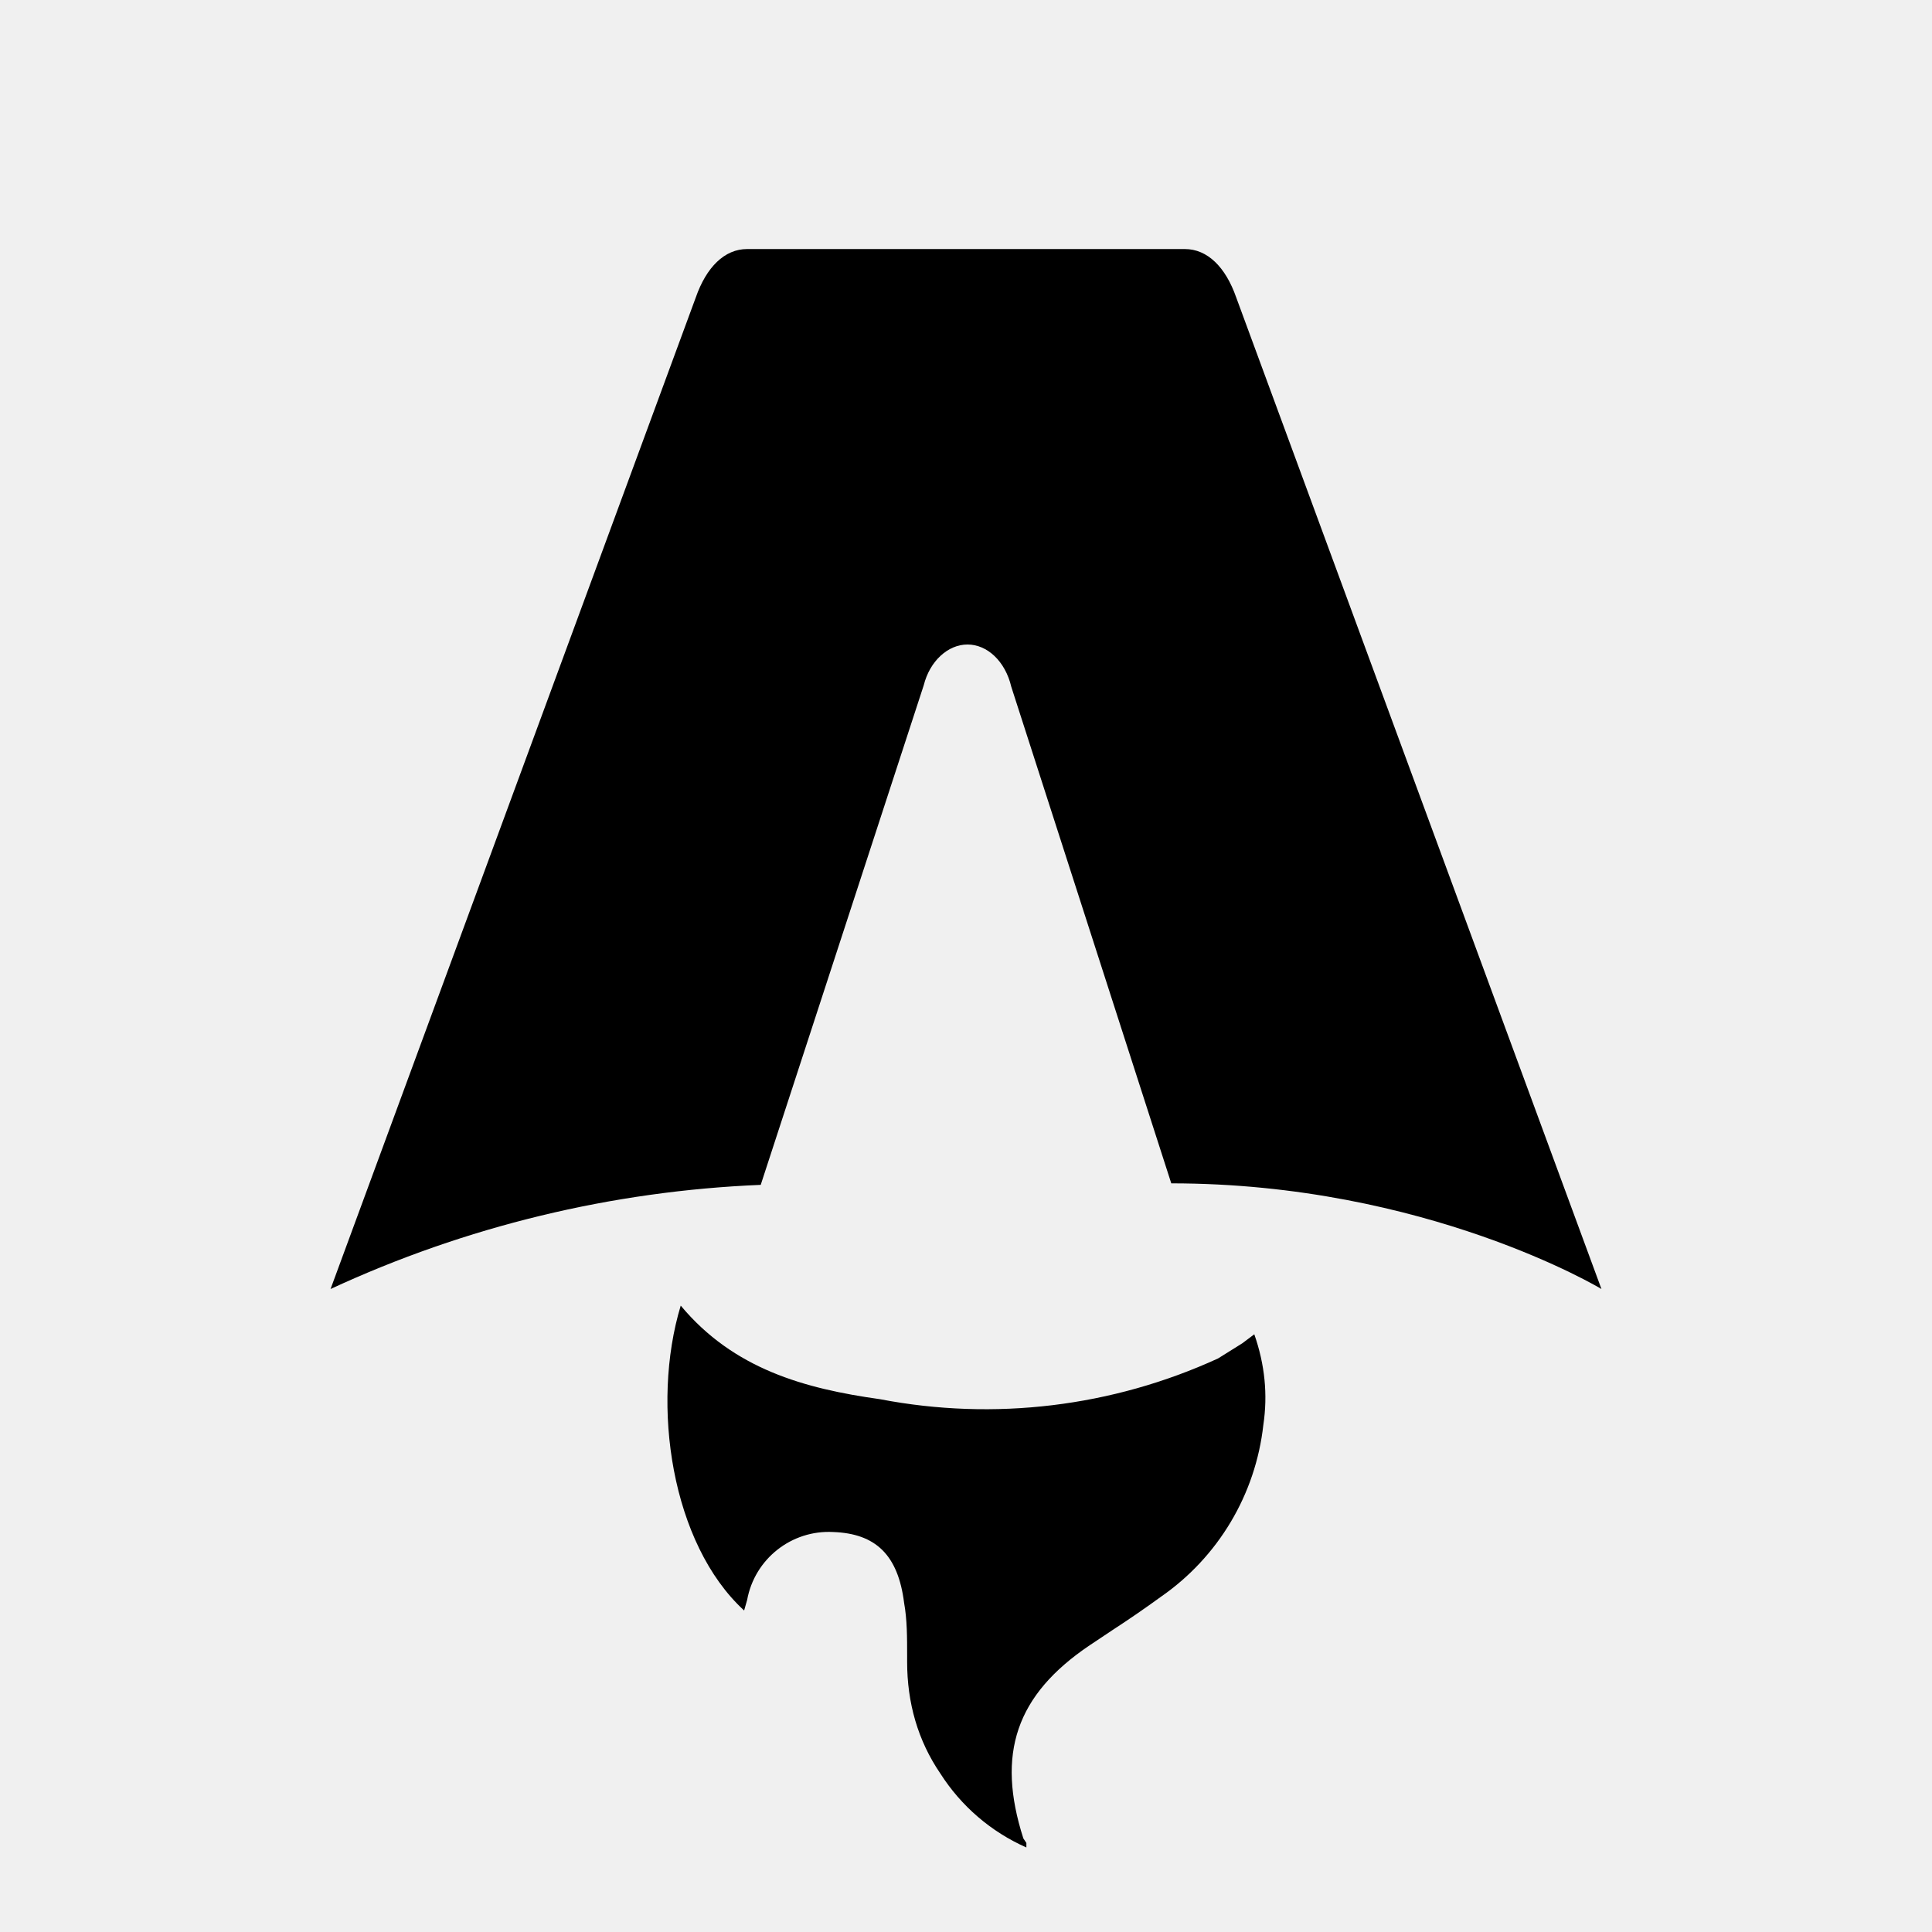
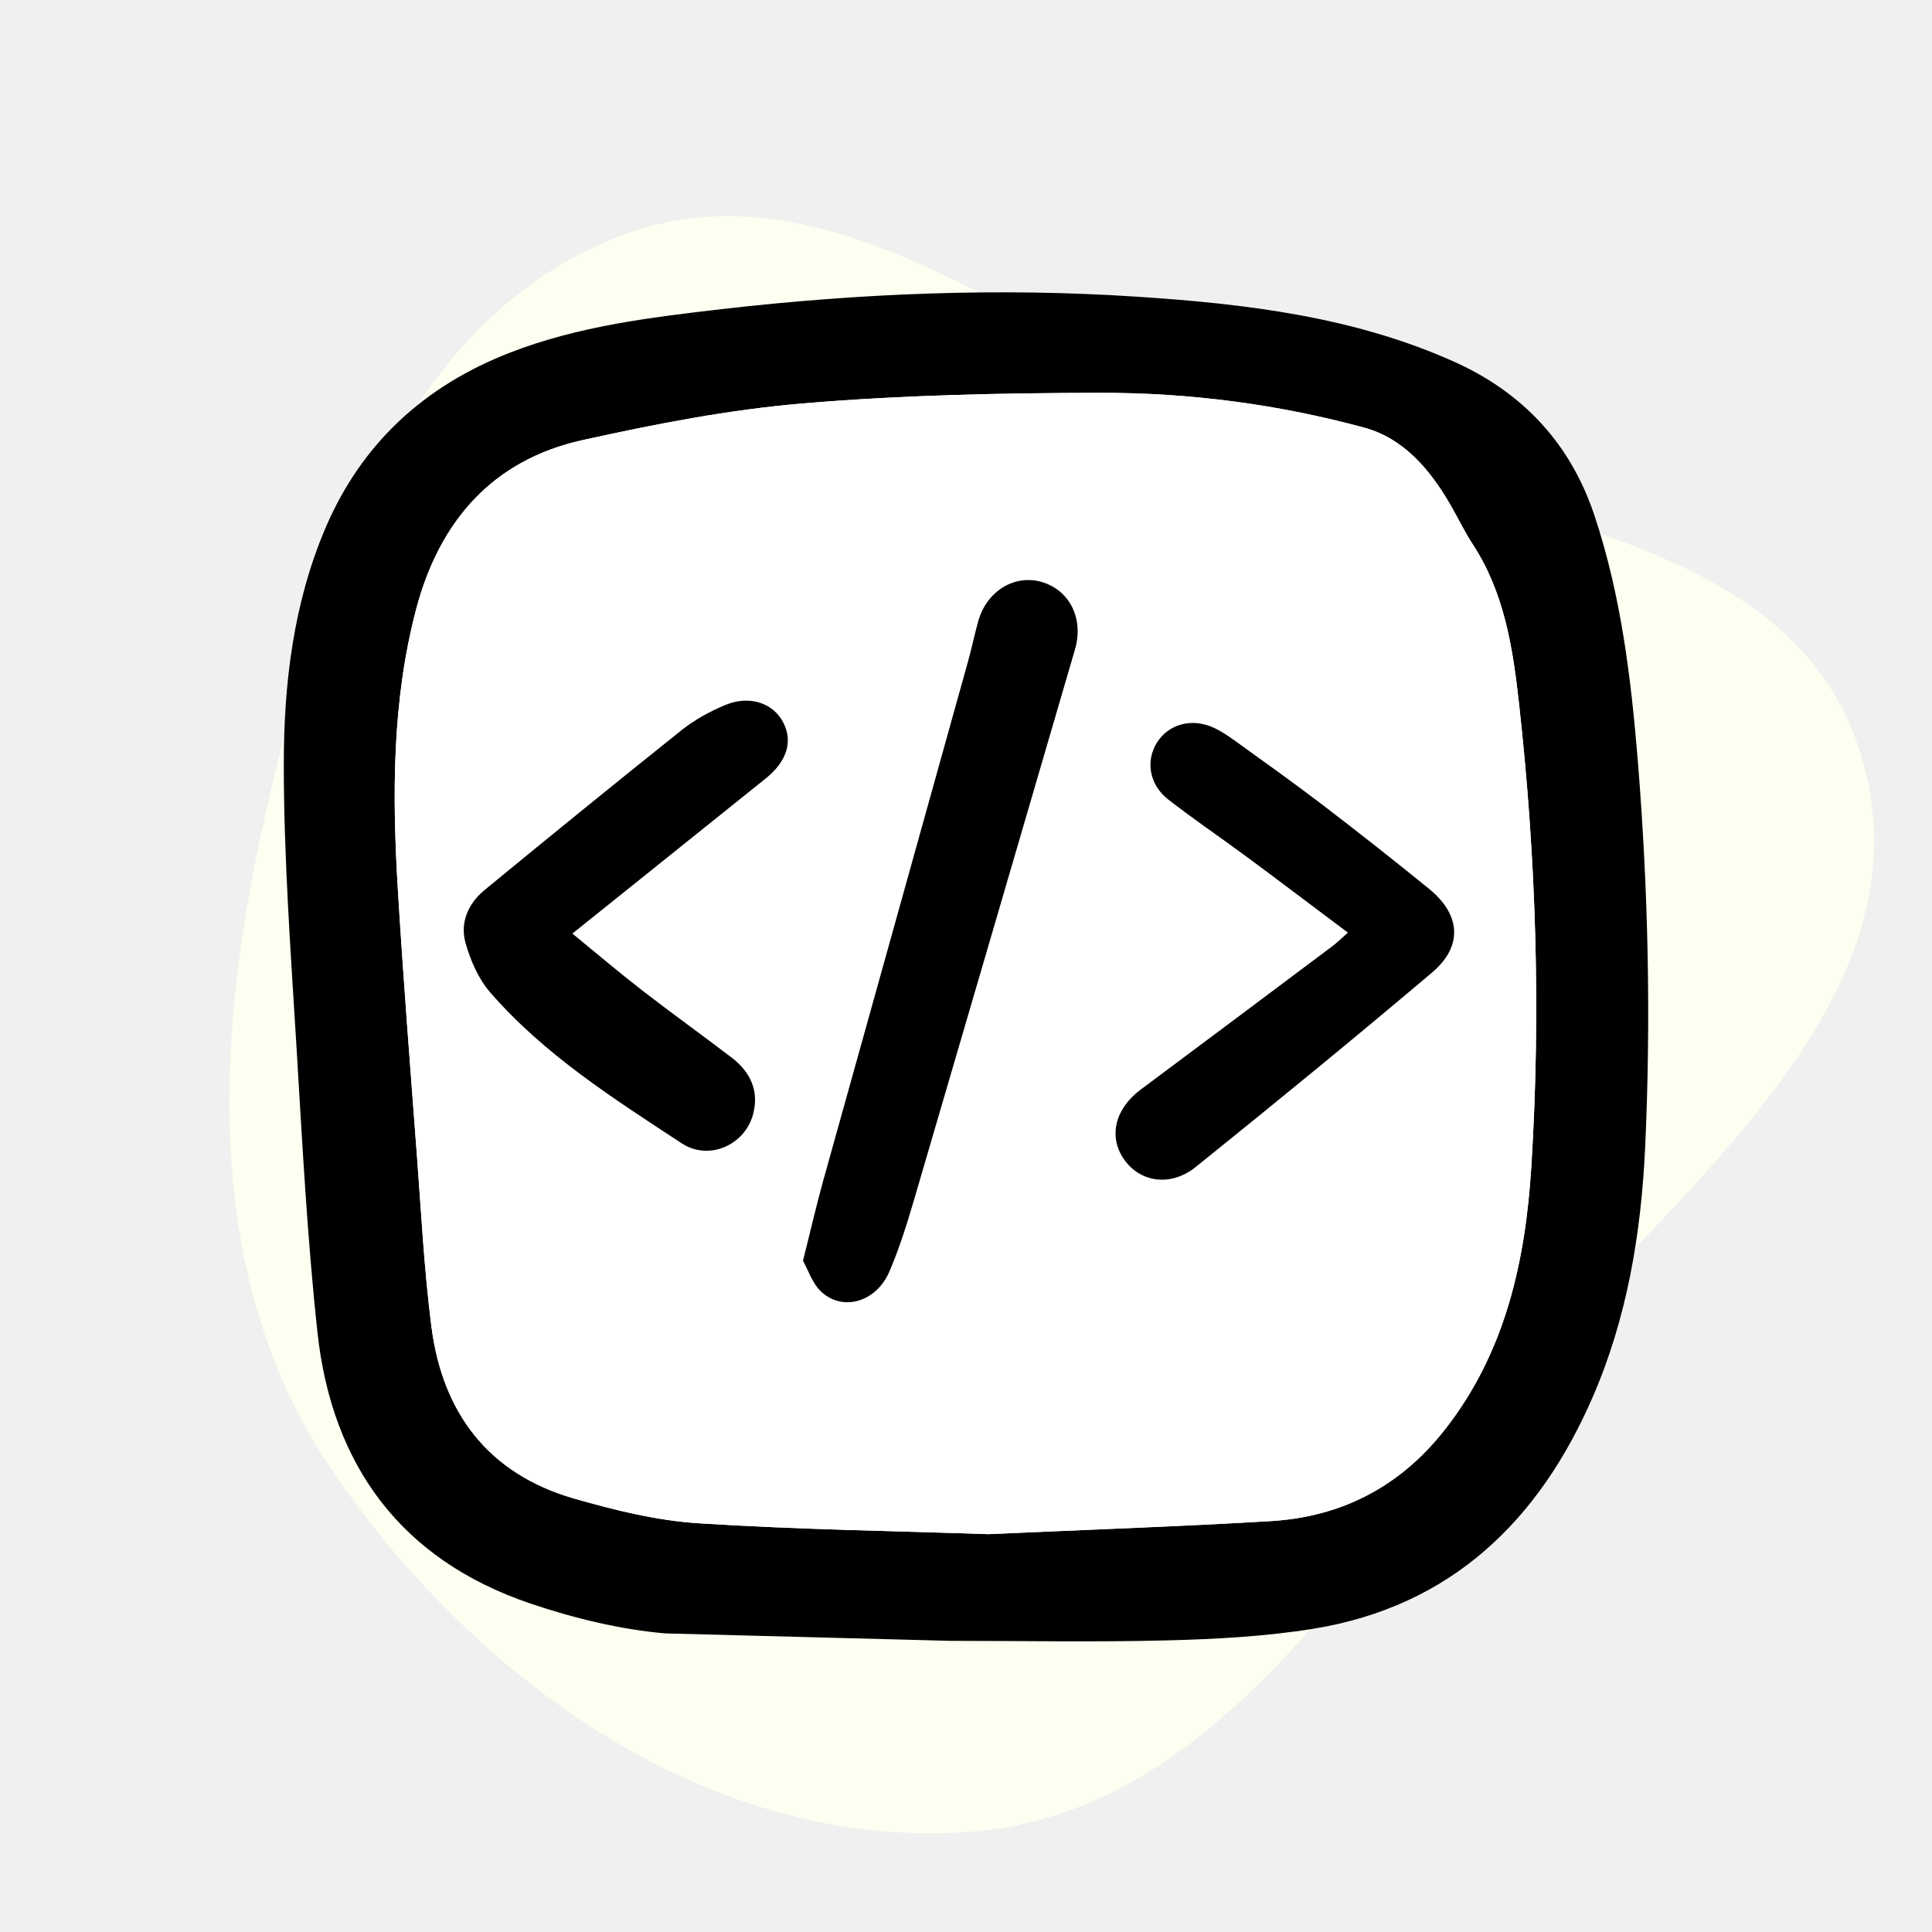
- <svg xmlns="http://www.w3.org/2000/svg" fill="none" viewBox="0 0 128 128">
-   <path d="M50.4 78.5a75.1 75.1 0 0 0-28.5 6.9l24.2-65.7c.7-2 1.9-3.2 3.4-3.2h29c1.5 0 2.7 1.2 3.4 3.2l24.2 65.7s-11.6-7-28.5-7L67 45.5c-.4-1.7-1.6-2.8-2.9-2.8-1.3 0-2.5 1.1-2.9 2.7L50.4 78.5Zm-1.1 28.2Zm-4.2-20.2c-2 6.6-.6 15.8 4.2 20.2a17.5 17.5 0 0 1 .2-.7 5.5 5.5 0 0 1 5.7-4.5c2.8.1 4.3 1.5 4.7 4.7.2 1.1.2 2.3.2 3.5v.4c0 2.7.7 5.2 2.2 7.4a13 13 0 0 0 5.7 4.9v-.3l-.2-.3c-1.8-5.6-.5-9.5 4.4-12.8l1.5-1a73 73 0 0 0 3.2-2.2 16 16 0 0 0 6.8-11.4c.3-2 .1-4-.6-6l-.8.6-1.6 1a37 37 0 0 1-22.4 2.7c-5-.7-9.7-2-13.2-6.2Z" />
-   <style>
-         path { fill: #000; }
-         @media (prefers-color-scheme: dark) {
-             path { fill: #FFF; }
-         }
-     </style>
+ <svg xmlns="http://www.w3.org/2000/svg" width="800px" height="800px" viewBox="-86.4 -86.4 1132.80 1132.80" fill="none">
+   <g id="SVGRepo_bgCarrier" stroke-width="0" transform="translate(0,0), scale(1)">
+     <path transform="translate(-86.4, -86.4), scale(35.4)" d="M16,30.345C20.013,30.077,22.288,26.158,24.871,23.074C27.586,19.833,31.997,16.68,30.855,12.609C29.726,8.583,24.208,8.582,20.351,6.964C16.923,5.526,13.642,2.555,10.192,3.94C6.598,5.382,5.29,9.583,4.425,13.358C3.558,17.139,3.325,21.16,5.51,24.366C7.894,27.865,11.775,30.627,16,30.345" fill="#fefff0" strokewidth="0" />
+   </g>
+   <g id="SVGRepo_tracerCarrier" stroke-linecap="round" stroke-linejoin="round" stroke="#CCCCCC" stroke-width="3.84" />
+   <g id="SVGRepo_iconCarrier">
+     <path d="M303.58 871.32C276.758 868.956 249.754 862.319 224.204 853.681C148.738 827.95 108.186 772.76 99.73 694.747C93.729 639.284 90.82 583.457 87.456 527.63C84.091 472.258 80 416.886 80 361.513C80 314.415 85.637 267.317 104.458 223.128C125.734 173.393 162.558 139.842 212.566 120.385C252.572 104.837 294.67 99.745 336.858 94.835C417.78 85.561 498.884 82.197 580.169 87.561C644.088 91.744 707.644 99.29 766.744 125.931C806.386 143.843 834.482 173.666 848.484 215.854C864.123 262.771 869.942 311.233 873.943 360.149C880.034 435.434 881.671 510.809 878.216 586.276C875.852 636.738 867.669 686.11 847.575 732.48C816.115 805.128 764.471 855.5 683.64 868.593C655.454 873.139 626.631 874.685 598.081 875.412C555.711 876.503 513.25 875.685 470.789 875.685L303.58 871.32ZM493.247 813.129C552.71 810.493 605.628 808.674 658.545 805.492C700.097 803.037 734.375 785.307 760.47 752.211C796.294 706.749 808.023 653.013 811.478 597.459C817.115 506.718 814.297 416.067 804.204 325.689C800.567 293.048 795.567 260.952 777.018 232.584C772.108 225.037 768.199 216.763 763.653 208.944C751.832 188.668 736.466 170.574 713.645 164.391C663.091 150.571 610.992 143.843 558.711 143.934C500.702 144.025 442.511 145.298 384.775 150.116C341.223 153.753 297.852 162.209 255.118 171.665C202.11 183.394 171.105 219.491 157.558 270.954C143.464 324.598 143.555 379.425 146.829 434.343C150.011 486.806 154.193 539.268 158.103 591.731C160.649 625.009 162.377 658.378 166.559 691.474C173.105 742.118 200.019 777.76 250.118 792.217C274.03 799.127 298.852 805.219 323.493 806.765C382.138 810.493 440.875 811.311 493.247 813.129Z" fill="#000000" />
+     <path d="M493.247 813.13C440.875 811.312 382.139 810.493 323.493 806.766C298.762 805.22 274.031 799.037 250.118 792.218C200.019 777.761 173.106 742.119 166.559 691.475C162.286 658.47 160.558 625.01 158.103 591.732C154.103 539.269 150.011 486.897 146.829 434.344C143.556 379.517 143.465 324.69 157.558 270.954C171.106 219.583 202.11 183.395 255.119 171.666C297.853 162.21 341.223 153.754 384.775 150.117C442.512 145.207 500.703 144.025 558.712 143.934C611.084 143.844 663.092 150.663 713.645 164.392C736.467 170.666 751.833 188.669 763.653 208.945C768.199 216.764 772.109 225.038 777.019 232.585C795.567 260.862 800.568 293.049 804.205 325.69C814.297 416.068 817.116 506.719 811.479 597.46C808.024 653.014 796.294 706.75 760.471 752.212C734.376 785.308 700.188 803.038 658.546 805.493C605.628 808.584 552.711 810.403 493.247 813.13ZM384.412 652.832C387.321 658.015 389.776 666.107 395.141 671.017C407.87 682.837 427.327 677.018 435.056 659.197C440.784 645.922 445.148 632.011 449.24 618.1C480.881 510.265 512.341 402.339 543.891 294.413C549.074 276.683 541.073 259.953 524.797 254.952C508.886 250.042 492.247 259.953 487.246 277.592C484.973 285.593 483.336 293.776 481.063 301.868C452.877 402.793 424.691 503.718 396.595 604.734C392.413 619.736 388.958 634.92 384.412 652.832ZM249.209 460.984C288.397 429.616 325.311 399.884 362.408 370.334C374.774 360.514 378.865 348.694 372.955 337.328C367.045 325.872 353.134 321.144 338.95 327.054C330.04 330.782 321.129 335.601 313.582 341.602C274.758 372.607 236.298 403.975 197.837 435.526C188.199 443.436 183.289 454.71 186.653 466.621C189.472 476.805 194.109 487.534 200.928 495.353C232.661 531.995 273.303 557.727 313.31 584.003C329.494 594.641 350.497 584.913 355.225 567.092C358.862 553.18 353.589 542.088 342.587 533.723C325.311 520.539 307.581 507.81 290.397 494.535C276.94 484.079 264.029 473.077 249.209 460.984ZM703.916 460.439C699.825 463.985 697.097 466.803 693.915 469.167C656.818 496.99 619.63 524.721 582.443 552.544C567.44 563.818 563.531 580.003 572.532 593.278C581.897 606.916 599.809 609.826 614.72 597.915C661.364 560.454 707.644 522.539 753.288 483.897C771.472 468.531 770.108 449.982 751.56 434.889C731.011 418.159 710.19 401.793 689.187 385.7C672.184 372.698 654.727 360.332 637.36 347.785C633.542 345.057 629.541 342.42 625.359 340.42C612.356 334.419 598.627 338.238 591.808 349.33C585.261 360.059 587.534 373.88 598.536 382.426C613.175 393.792 628.541 404.066 643.361 415.159C663.455 429.888 683.277 444.982 703.916 460.439Z" fill="white" />
+     <path d="M384.414 652.83C388.96 634.827 392.415 619.643 396.598 604.732C424.693 503.807 452.97 402.882 481.066 301.866C483.339 293.865 484.975 285.591 487.248 277.589C492.249 259.95 508.888 250.04 524.8 254.95C541.075 259.95 549.076 276.68 543.894 294.41C512.343 402.336 480.884 510.262 449.242 618.097C445.151 632.009 440.787 645.92 435.058 659.195C427.421 677.016 407.872 682.744 395.143 671.015C389.869 666.105 387.415 658.104 384.414 652.83Z" fill="#000000" />
+     <path d="M249.212 460.985C263.941 473.077 276.943 484.079 290.309 494.444C307.494 507.719 325.224 520.448 342.499 533.632C353.501 541.997 358.865 553.181 355.137 567.001C350.409 584.822 329.406 594.551 313.222 583.913C273.216 557.636 232.573 531.905 200.841 495.263C194.021 487.352 189.475 476.714 186.566 466.531C183.201 454.529 188.111 443.345 197.749 435.435C236.119 403.885 274.67 372.516 313.495 341.511C321.041 335.51 329.952 330.691 338.862 326.964C353.046 321.054 366.958 325.782 372.868 337.238C378.778 348.694 374.686 360.423 362.32 370.243C325.315 399.884 288.4 429.616 249.212 460.985Z" fill="#000000" />
+     <path d="M703.913 460.437C683.274 444.981 663.452 429.887 643.358 415.067C628.447 404.065 613.081 393.7 598.533 382.334C587.532 373.788 585.258 359.967 591.805 349.238C598.624 338.146 612.354 334.327 625.356 340.328C629.629 342.328 633.539 344.965 637.358 347.693C654.724 360.24 672.181 372.606 689.184 385.608C710.187 401.701 731.009 418.067 751.557 434.797C770.106 449.89 771.469 468.439 753.285 483.805C707.641 522.447 661.27 560.362 614.718 597.823C599.897 609.734 581.894 606.824 572.529 593.186C563.437 579.911 567.347 563.726 582.44 552.452C619.627 524.72 656.815 496.898 693.912 469.075C697.094 466.802 699.913 463.983 703.913 460.437Z" fill="#000000" />
+   </g>
</svg>
